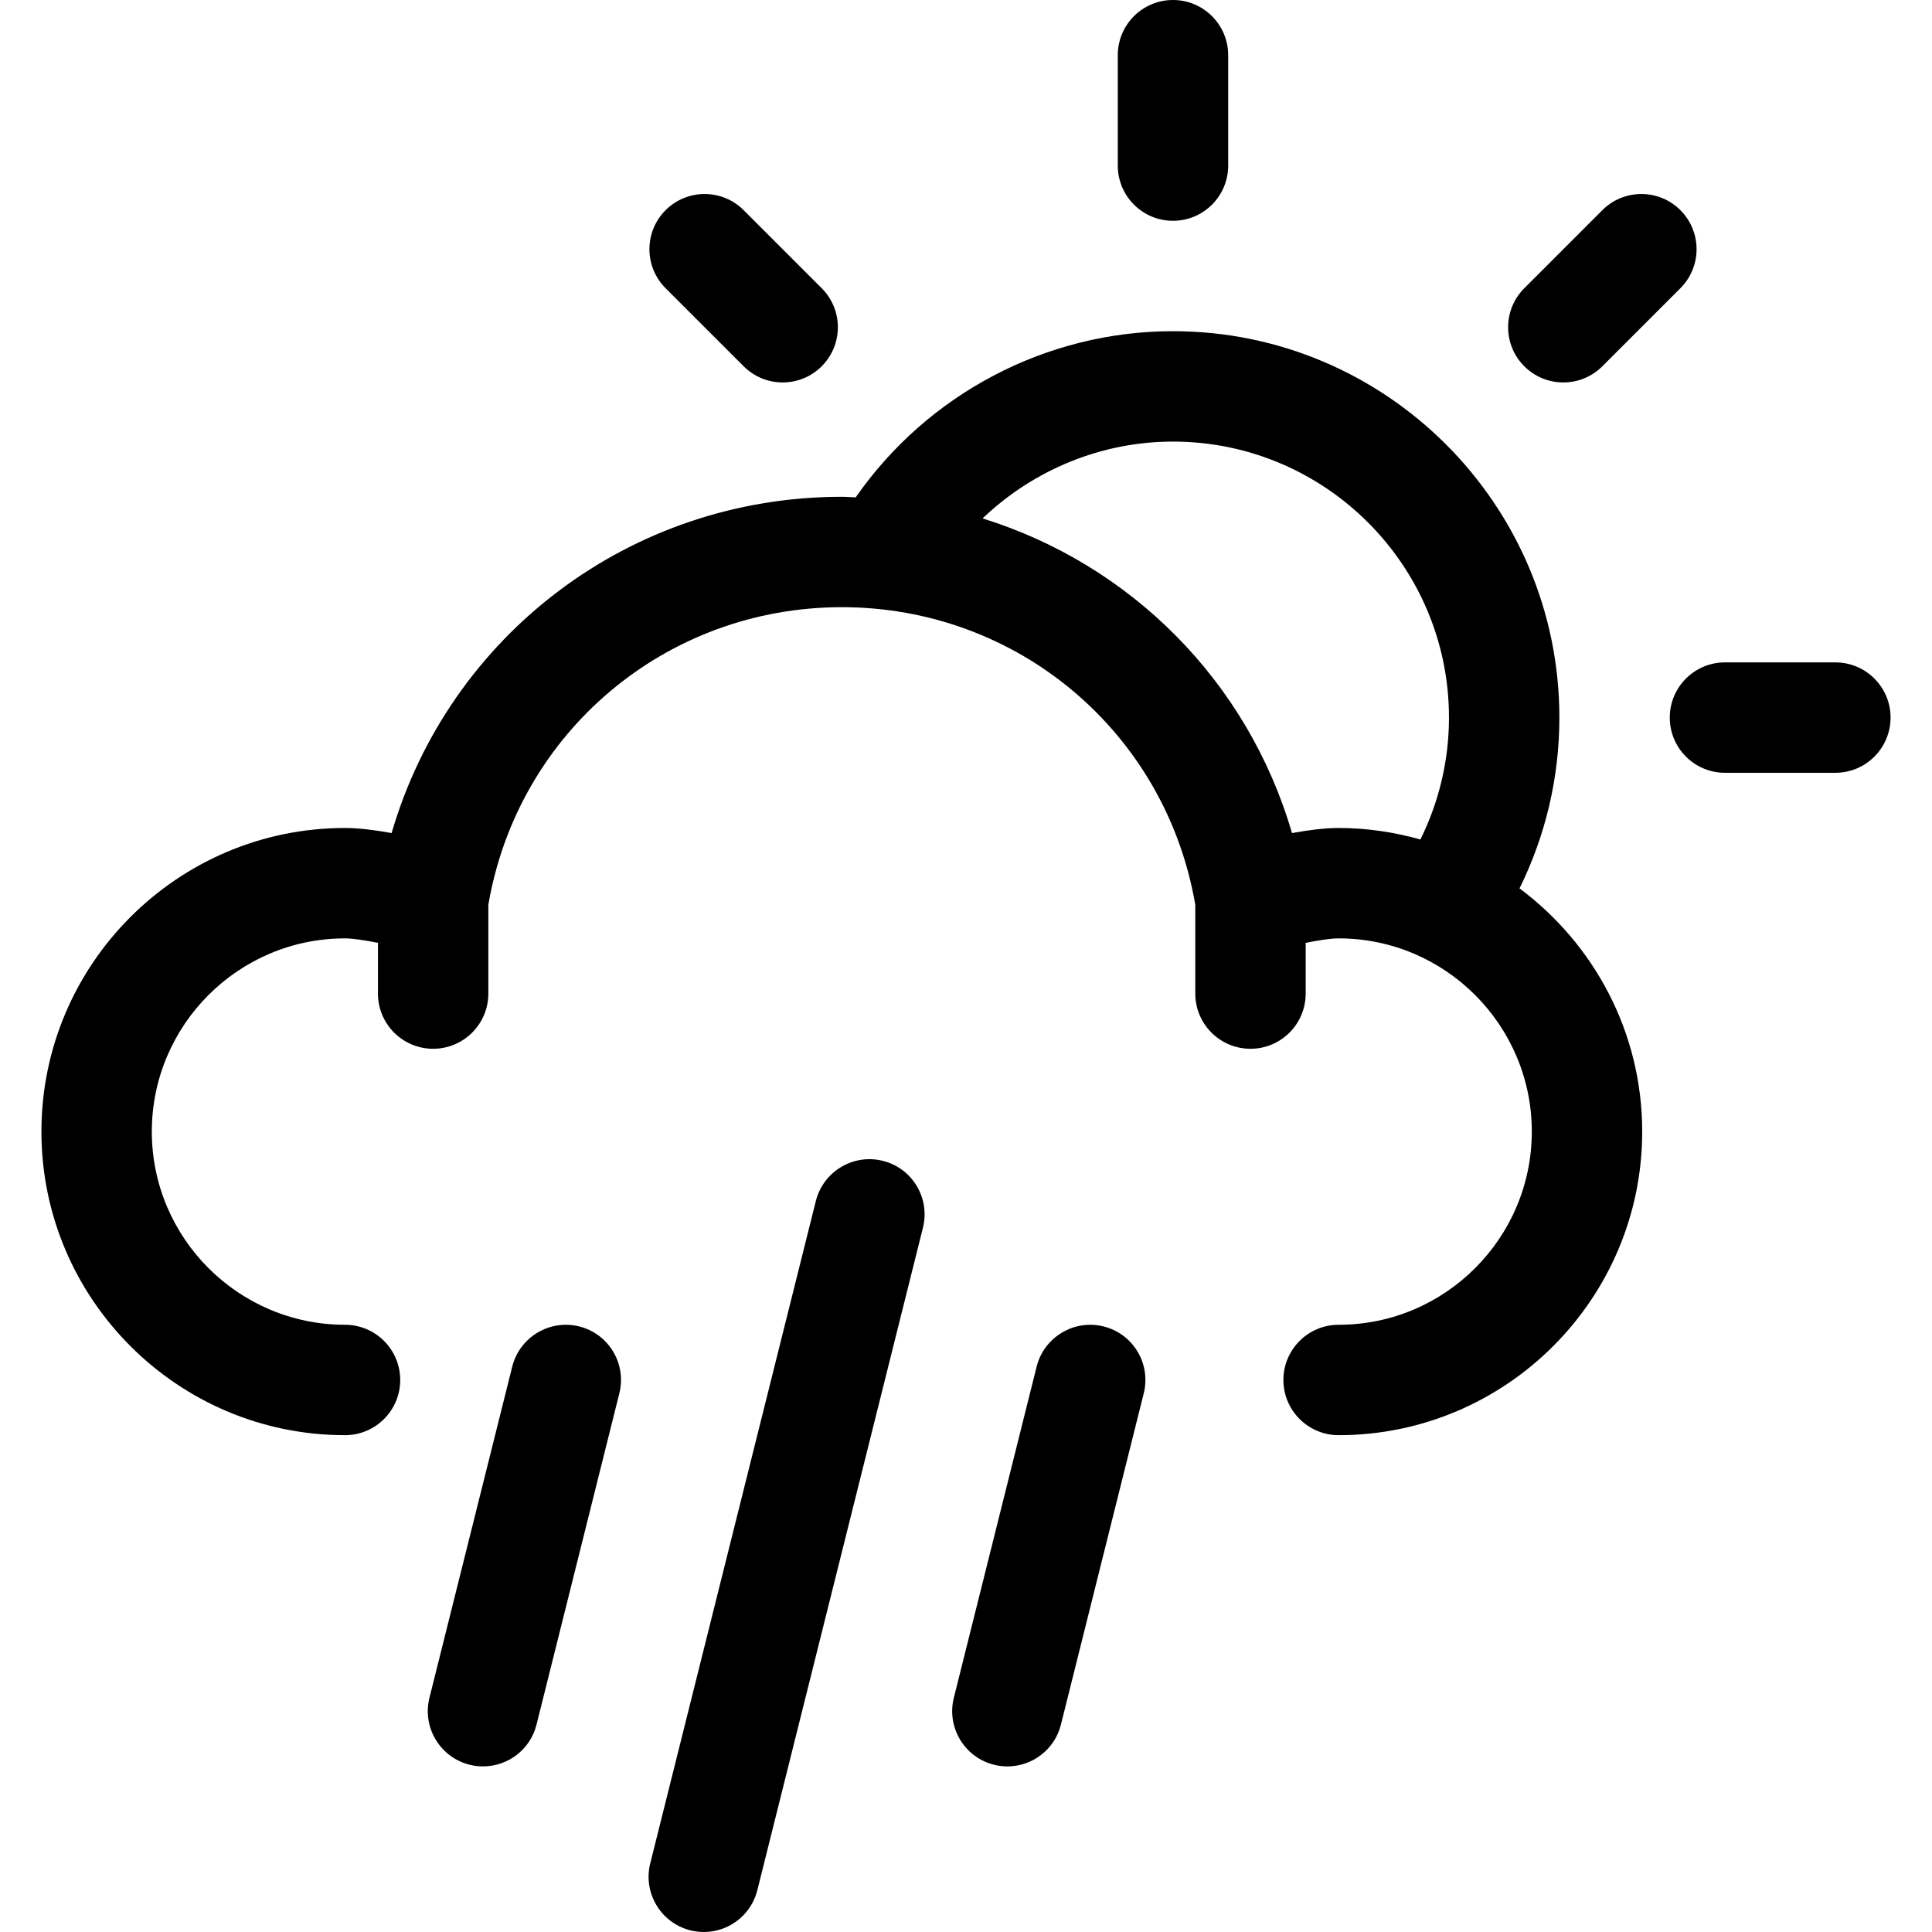
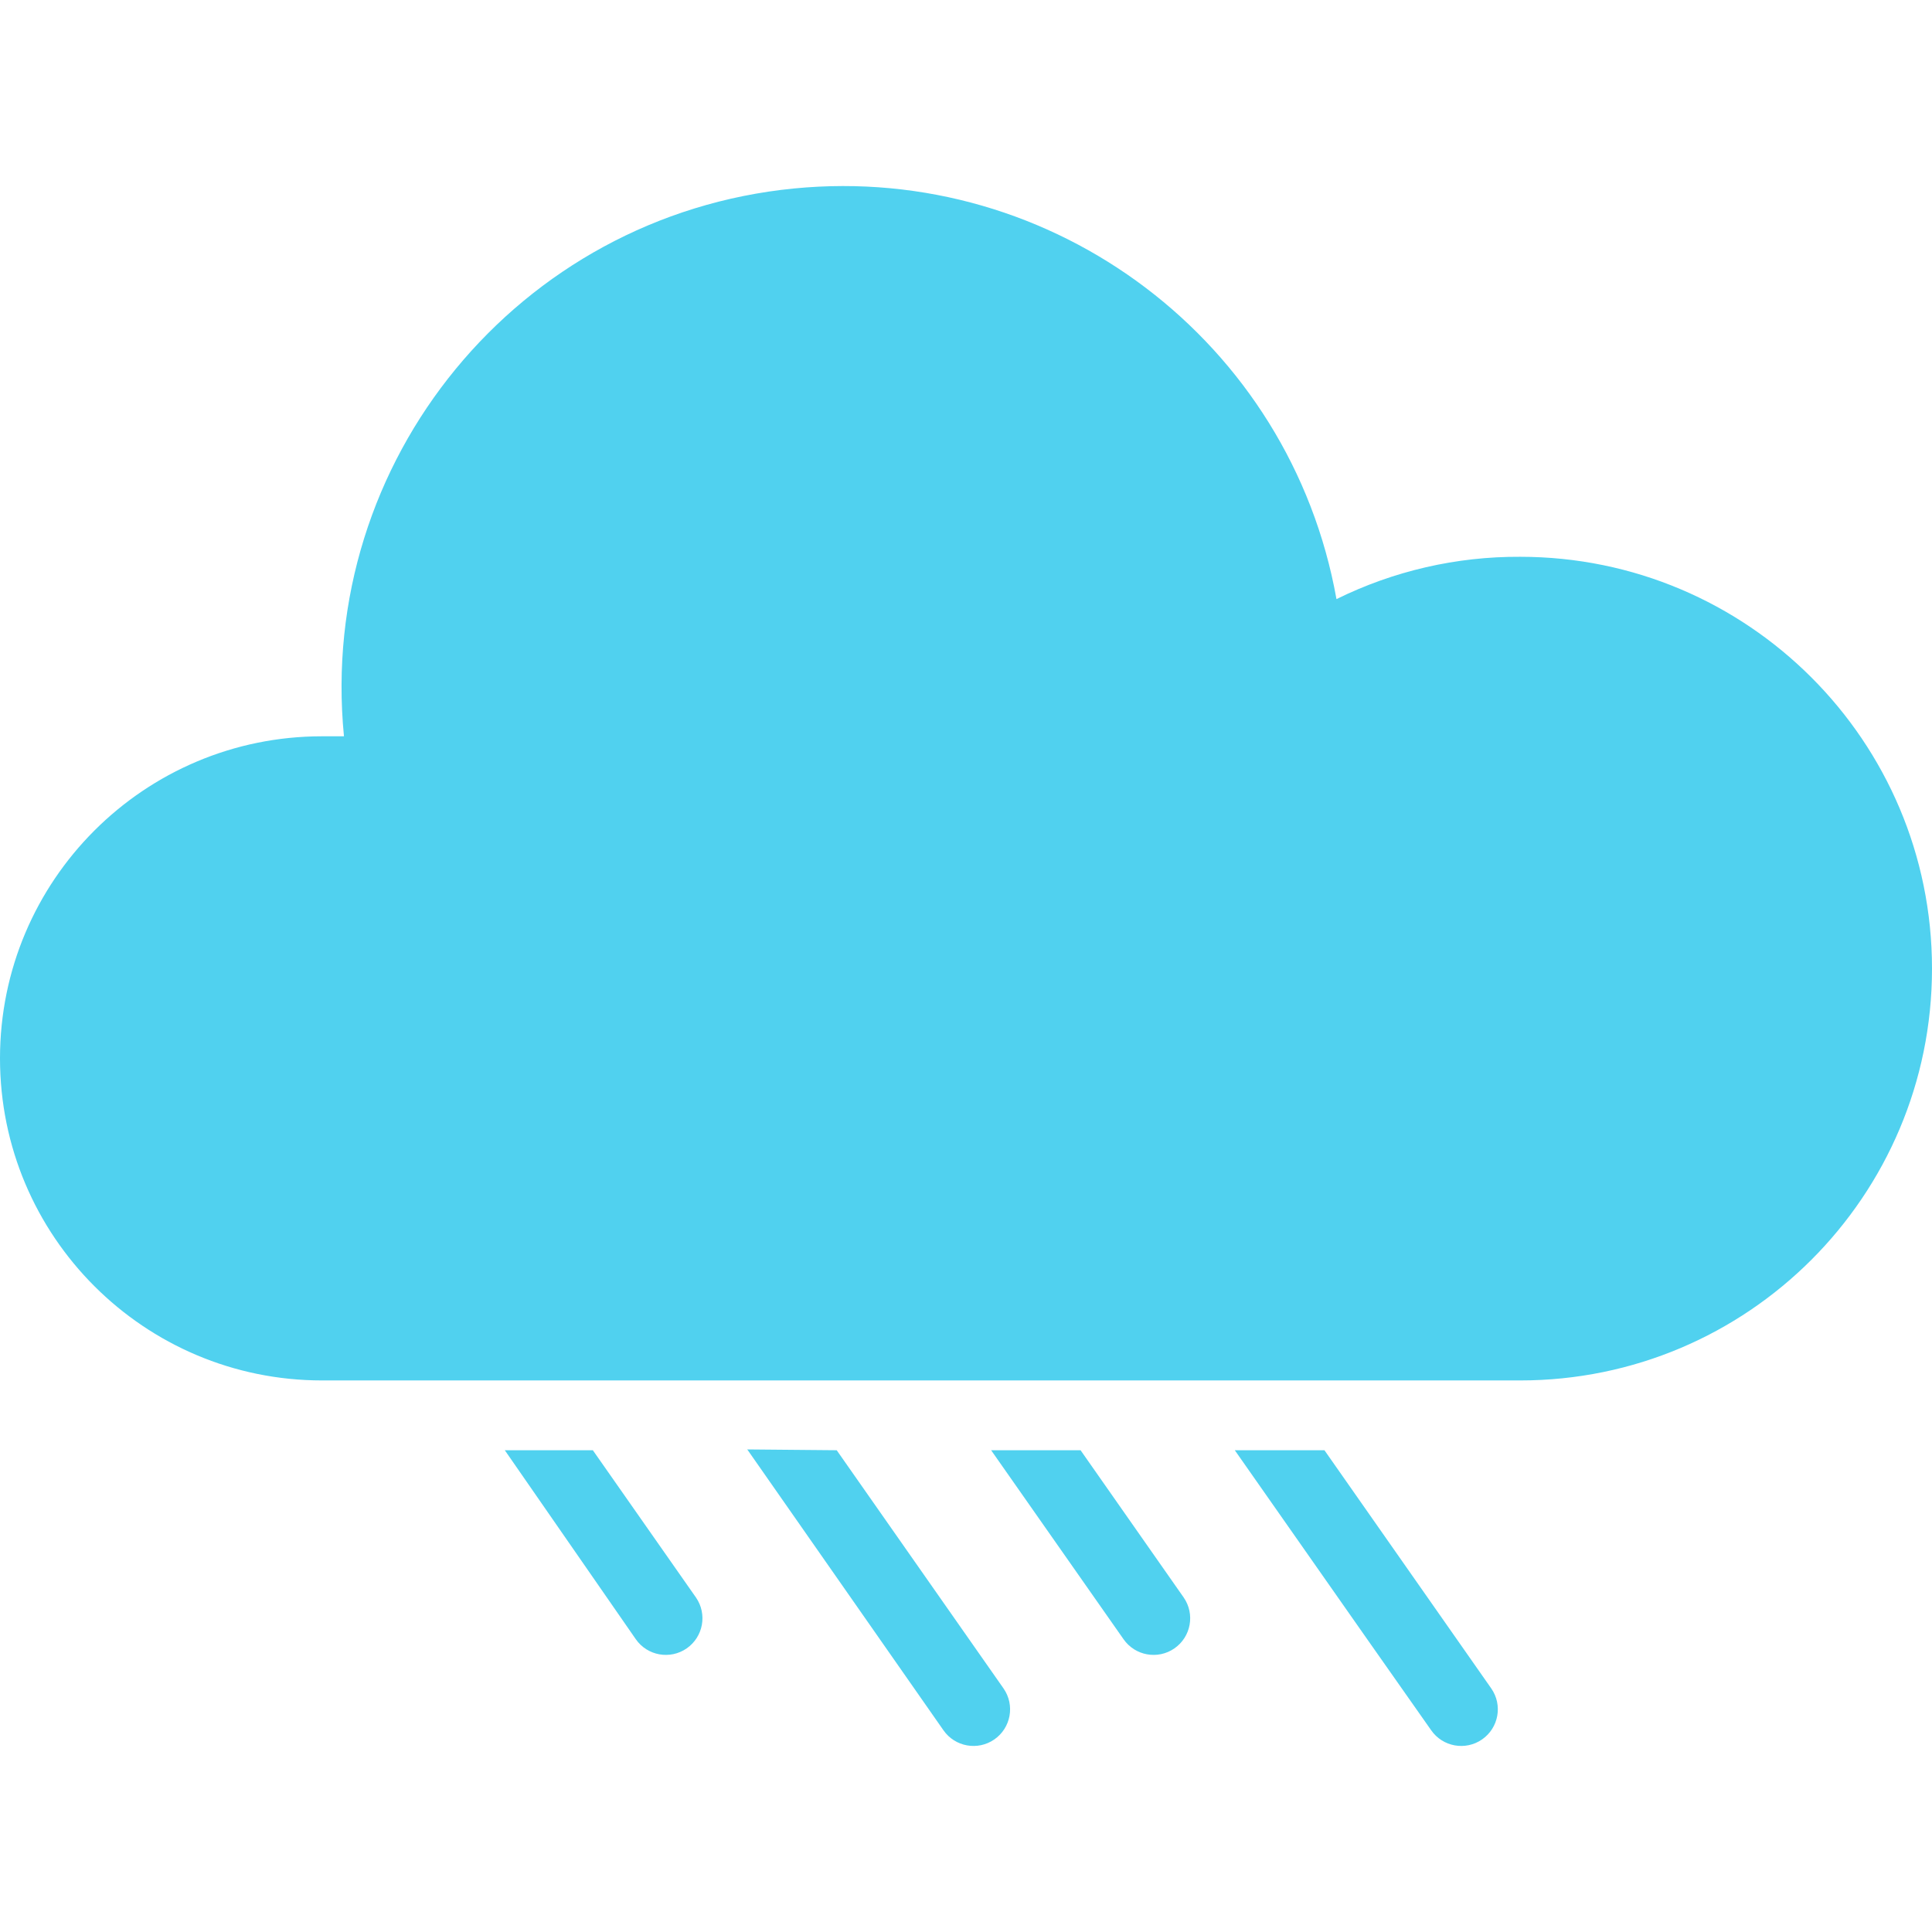
- <svg xmlns="http://www.w3.org/2000/svg" version="1.1" id="Capa_1" x="0px" y="0px" viewBox="0 0 386.444 386.444" style="enable-background:new 0 0 386.444 386.444;" xml:space="preserve">
+ <svg xmlns="http://www.w3.org/2000/svg" version="1.1" id="Capa_1" x="0px" y="0px" viewBox="0 0 385.344 385.344" style="enable-background:new 0 0 385.344 385.344;" xml:space="preserve">
  <g>
-     <g id="Dibujo_36_">
-       <g>
-         <path d="M303.939,177.695c5.217-10.572,7.972-22.198,7.972-34.161c0-42.619-34.669-77.288-77.288-77.288     c-25.4,0-49.105,12.592-63.464,33.239c-0.927-0.028-1.844-0.116-2.777-0.116c-42.309,0-78.497,27.669-90.051,67.262     c-3.18-0.58-6.52-1.016-9.319-1.016c-33.482,0-60.726,27.244-60.726,60.726s27.244,60.726,60.726,60.726     c6.095,0,11.041-4.946,11.041-11.041c0-6.095-4.946-11.041-11.041-11.041c-21.304,0-38.644-17.34-38.644-38.644     s17.34-38.644,38.644-38.644c1.529,0,3.991,0.375,6.586,0.894v10.147c0,6.095,4.946,11.041,11.041,11.041     s11.041-4.946,11.041-11.041v-17.771c5.924-34.52,35.53-59.517,70.702-59.517c35.166,0,64.773,24.997,70.702,59.523v17.765     c0,6.095,4.941,11.041,11.041,11.041s11.041-4.946,11.041-11.041v-10.147c2.595-0.519,5.057-0.894,6.586-0.894     c21.304,0,38.644,17.34,38.644,38.644s-17.34,38.644-38.644,38.644c-6.095,0-11.041,4.946-11.041,11.041     c0,6.095,4.946,11.041,11.041,11.041c33.482,0,60.726-27.244,60.726-60.726C328.478,206.43,318.795,188.77,303.939,177.695z      M258.428,166.632c-8.877-30.424-32.323-53.743-61.891-62.94c10.147-9.677,23.716-15.364,38.086-15.364     c30.44,0,55.205,24.765,55.205,55.205c0,8.551-1.987,16.843-5.714,24.384c-5.217-1.463-10.688-2.302-16.363-2.302     C264.948,165.616,261.613,166.053,258.428,166.632z" />
-         <path d="M234.623,44.164c6.095,0,11.041-4.946,11.041-11.041V11.041C245.664,4.946,240.718,0,234.623,0     c-6.1,0-11.041,4.946-11.041,11.041v22.082C223.582,39.218,228.523,44.164,234.623,44.164z" />
-         <path d="M367.116,132.493h-22.082c-6.1,0-11.041,4.946-11.041,11.041c0,6.095,4.941,11.041,11.041,11.041h22.082     c6.095,0,11.041-4.946,11.041-11.041C378.158,137.44,373.211,132.493,367.116,132.493z" />
-         <path d="M312.7,76.498c2.827,0,5.648-1.077,7.806-3.235l15.612-15.612c4.312-4.312,4.312-11.301,0-15.612     c-4.312-4.312-11.301-4.312-15.612,0l-15.612,15.612c-4.312,4.312-4.312,11.301,0,15.612     C307.047,75.422,309.874,76.498,312.7,76.498z" />
-         <path d="M148.746,73.263c2.159,2.159,4.98,3.235,7.806,3.235s5.648-1.077,7.806-3.235c4.312-4.312,4.312-11.301,0-15.612     l-15.612-15.612c-4.312-4.312-11.301-4.312-15.612,0s-4.312,11.301,0,15.612L148.746,73.263z" />
-         <path d="M176.58,232.194c-5.901-1.48-11.908,2.12-13.393,8.032L130.064,372.72c-1.48,5.918,2.12,11.913,8.032,13.393     c0.9,0.226,1.8,0.331,2.689,0.331c4.946,0,9.446-3.345,10.699-8.364l33.123-132.493     C186.092,239.664,182.498,233.668,176.58,232.194z" />
-         <path d="M220.745,265.318c-5.896-1.474-11.908,2.12-13.393,8.032l-16.562,66.247c-1.48,5.918,2.12,11.913,8.032,13.393     c0.9,0.226,1.8,0.331,2.689,0.331c4.941,0,9.446-3.345,10.699-8.364l16.562-66.247     C230.257,272.787,226.663,266.792,220.745,265.318z" />
-         <path d="M115.854,265.318c-5.896-1.474-11.908,2.12-13.393,8.032L85.9,339.596c-1.48,5.918,2.12,11.913,8.032,13.393     c0.9,0.226,1.8,0.331,2.688,0.331c4.946,0,9.446-3.345,10.699-8.364l16.562-66.247     C125.366,272.787,121.772,266.792,115.854,265.318z" />
-       </g>
-     </g>
+     <path style="fill:#50D1EF;" d="M303.204,111.054c45.365,0,82.14,36.775,82.14,82.14s-36.775,82.14-82.14,82.14l0,0H64.244   C28.765,275.337,0.002,246.578,0,211.099s28.757-64.242,64.236-64.244c0.003,0,0.006,0,0.009,0c1.467,0,2.92,0,4.36,0   c-5.38-54.966,34.818-103.885,89.784-109.265c51.899-5.079,98.988,30.574,108.176,81.905   C277.957,113.874,290.501,110.985,303.204,111.054L303.204,111.054z" />
+     <path style="fill:#50D1EF;" d="M215.524,289.254l20.56,29.36c2.298,3.314,1.474,7.862-1.84,10.16s-7.862,1.474-10.16-1.84l0,0   l-26.4-37.68L215.524,289.254z M166.884,289.254l33.28,47.52c2.298,3.314,1.474,7.862-1.84,10.16s-7.863,1.474-10.16-1.84l0,0   l-39.12-56L166.884,289.254z M118.244,289.254l20.56,29.36c2.298,3.314,1.474,7.862-1.84,10.16s-7.863,1.474-10.16-1.84l0,0   l-26.12-37.68L118.244,289.254z M264.164,289.254l33.28,47.52c2.298,3.314,1.474,7.862-1.84,10.16s-7.862,1.474-10.16-1.84l0,0   l-12.76-18.16l-26.4-37.68H264.164z" />
  </g>
  <g>
</g>
  <g>
</g>
  <g>
</g>
  <g>
</g>
  <g>
</g>
  <g>
</g>
  <g>
</g>
  <g>
</g>
  <g>
</g>
  <g>
</g>
  <g>
</g>
  <g>
</g>
  <g>
</g>
  <g>
</g>
  <g>
</g>
</svg>
